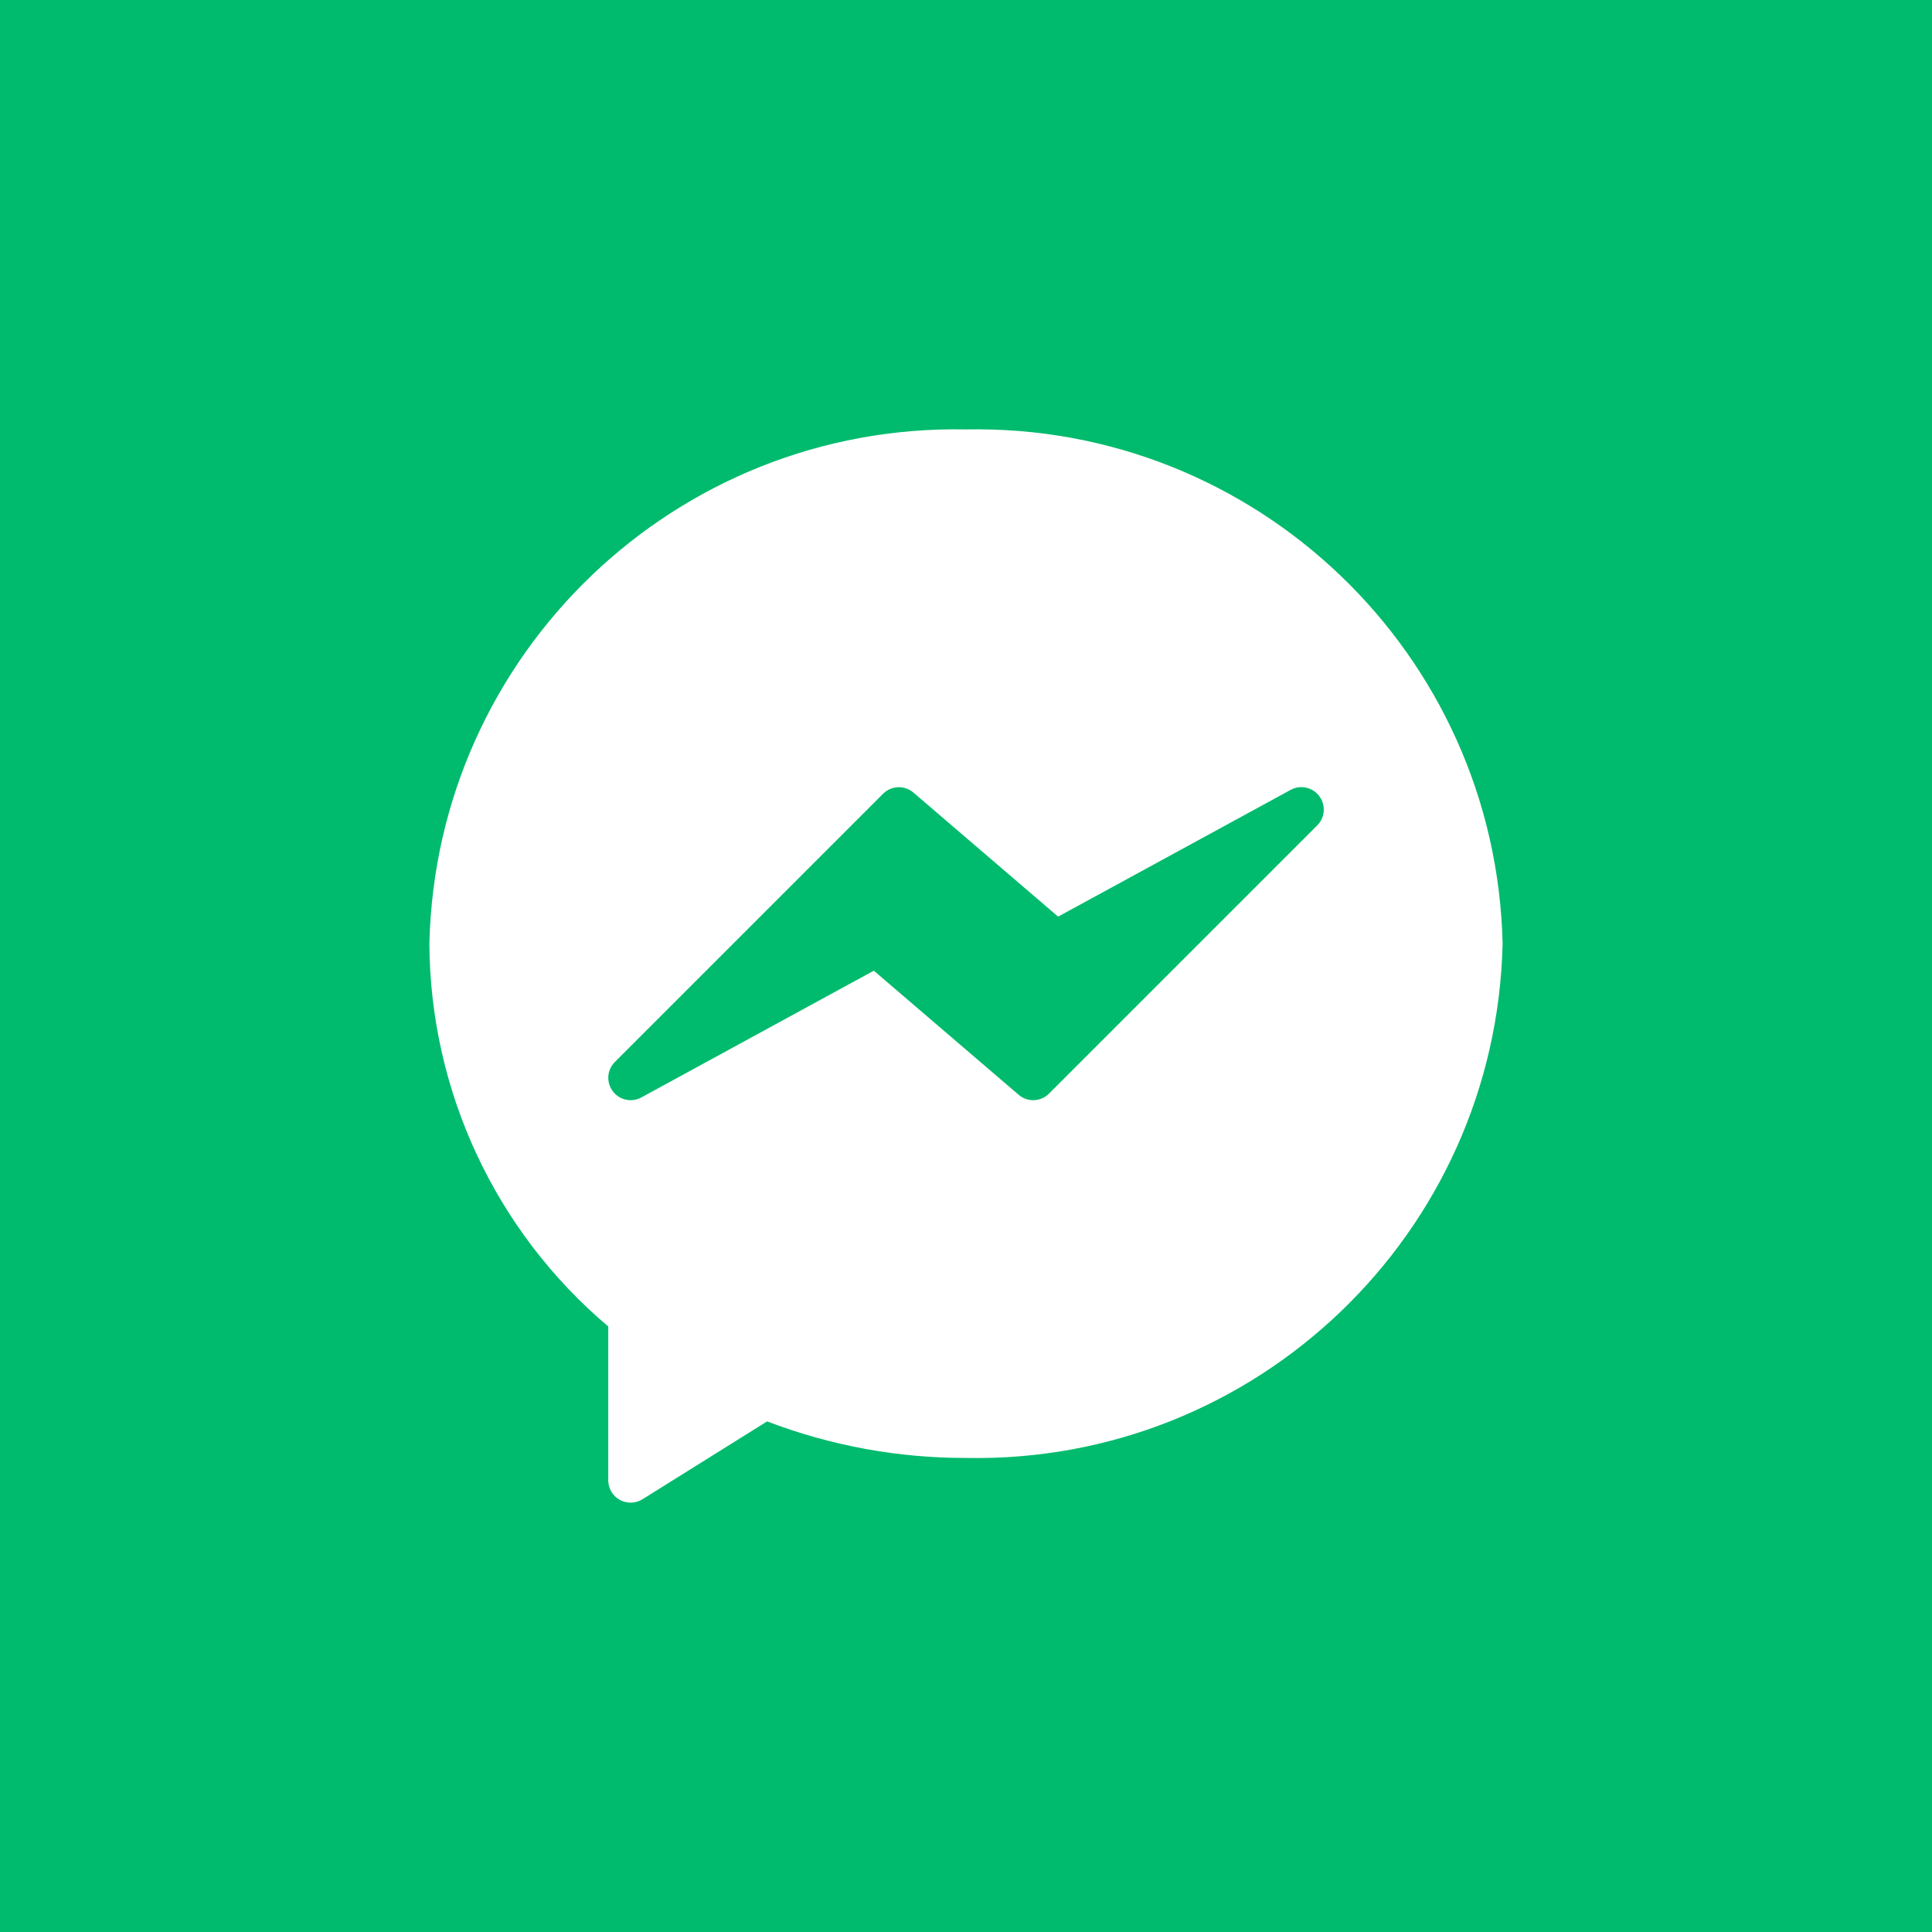
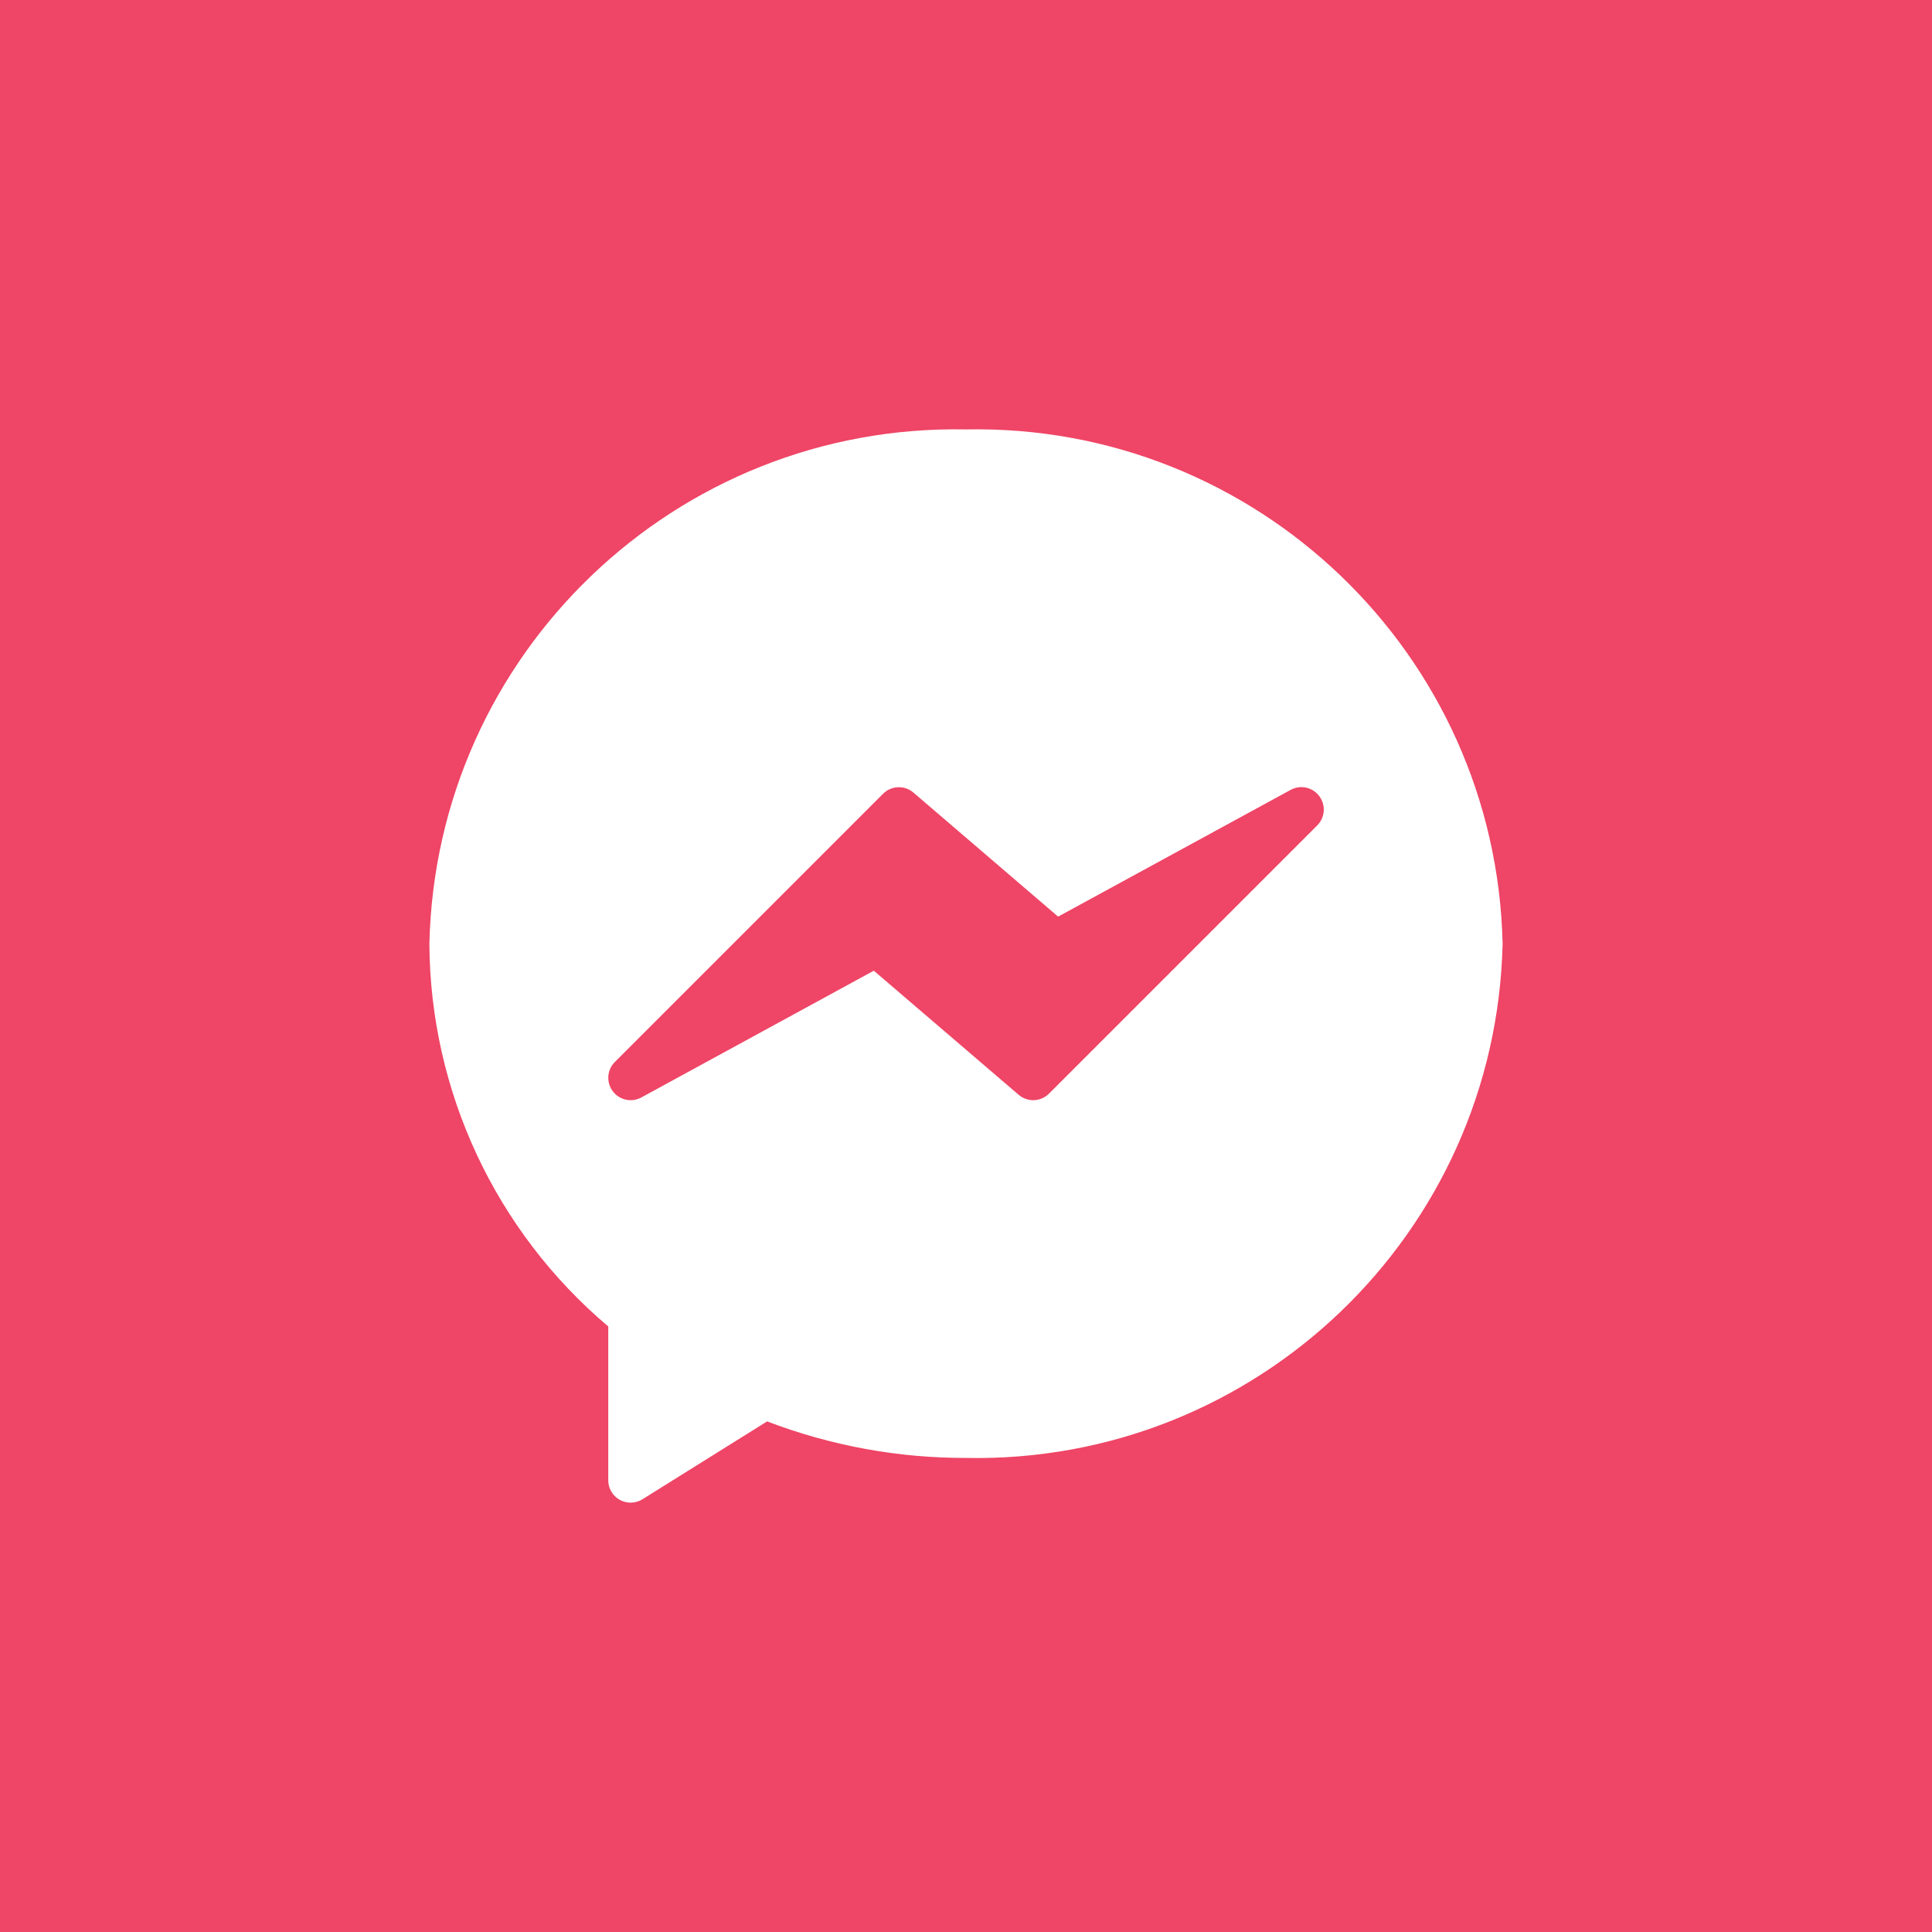
<svg xmlns="http://www.w3.org/2000/svg" width="56" height="56" viewBox="0 0 56 56" fill="none">
-   <rect width="56" height="56" fill="#00BB6D" />
+   <rect width="56" height="56" fill="#ef4566" />
  <g clip-path="url(#clip0)">
    <path d="M28 12.447C19.594 12.282 12.638 18.948 12.446 27.353C12.468 31.632 14.363 35.687 17.631 38.449V42.907C17.631 43.265 17.921 43.555 18.279 43.555C18.401 43.555 18.52 43.521 18.622 43.457L22.235 41.2C24.075 41.904 26.03 42.263 28 42.259C36.407 42.425 43.362 35.759 43.554 27.353C43.362 18.948 36.407 12.282 28 12.447Z" fill="white" />
-     <path d="M38.24 23.076C38.047 22.817 37.693 22.74 37.41 22.895L30.67 26.569L26.477 22.974C26.22 22.753 25.836 22.768 25.597 23.007L17.82 30.784C17.567 31.038 17.569 31.448 17.823 31.701C18.026 31.903 18.337 31.947 18.588 31.811L25.328 28.136L29.526 31.733C29.783 31.953 30.166 31.939 30.406 31.699L38.183 23.922C38.409 23.694 38.434 23.333 38.24 23.076Z" fill="#00BB6D" />
+     <path d="M38.24 23.076C38.047 22.817 37.693 22.74 37.41 22.895L30.67 26.569L26.477 22.974C26.22 22.753 25.836 22.768 25.597 23.007L17.82 30.784C17.567 31.038 17.569 31.448 17.823 31.701C18.026 31.903 18.337 31.947 18.588 31.811L25.328 28.136L29.526 31.733C29.783 31.953 30.166 31.939 30.406 31.699L38.183 23.922C38.409 23.694 38.434 23.333 38.24 23.076Z" fill="#ef4566" />
  </g>
  <defs>
    <clipPath id="clip0">
      <rect width="31.111" height="31.111" fill="white" transform="translate(12.4443 12.4443)" />
    </clipPath>
  </defs>
</svg>
